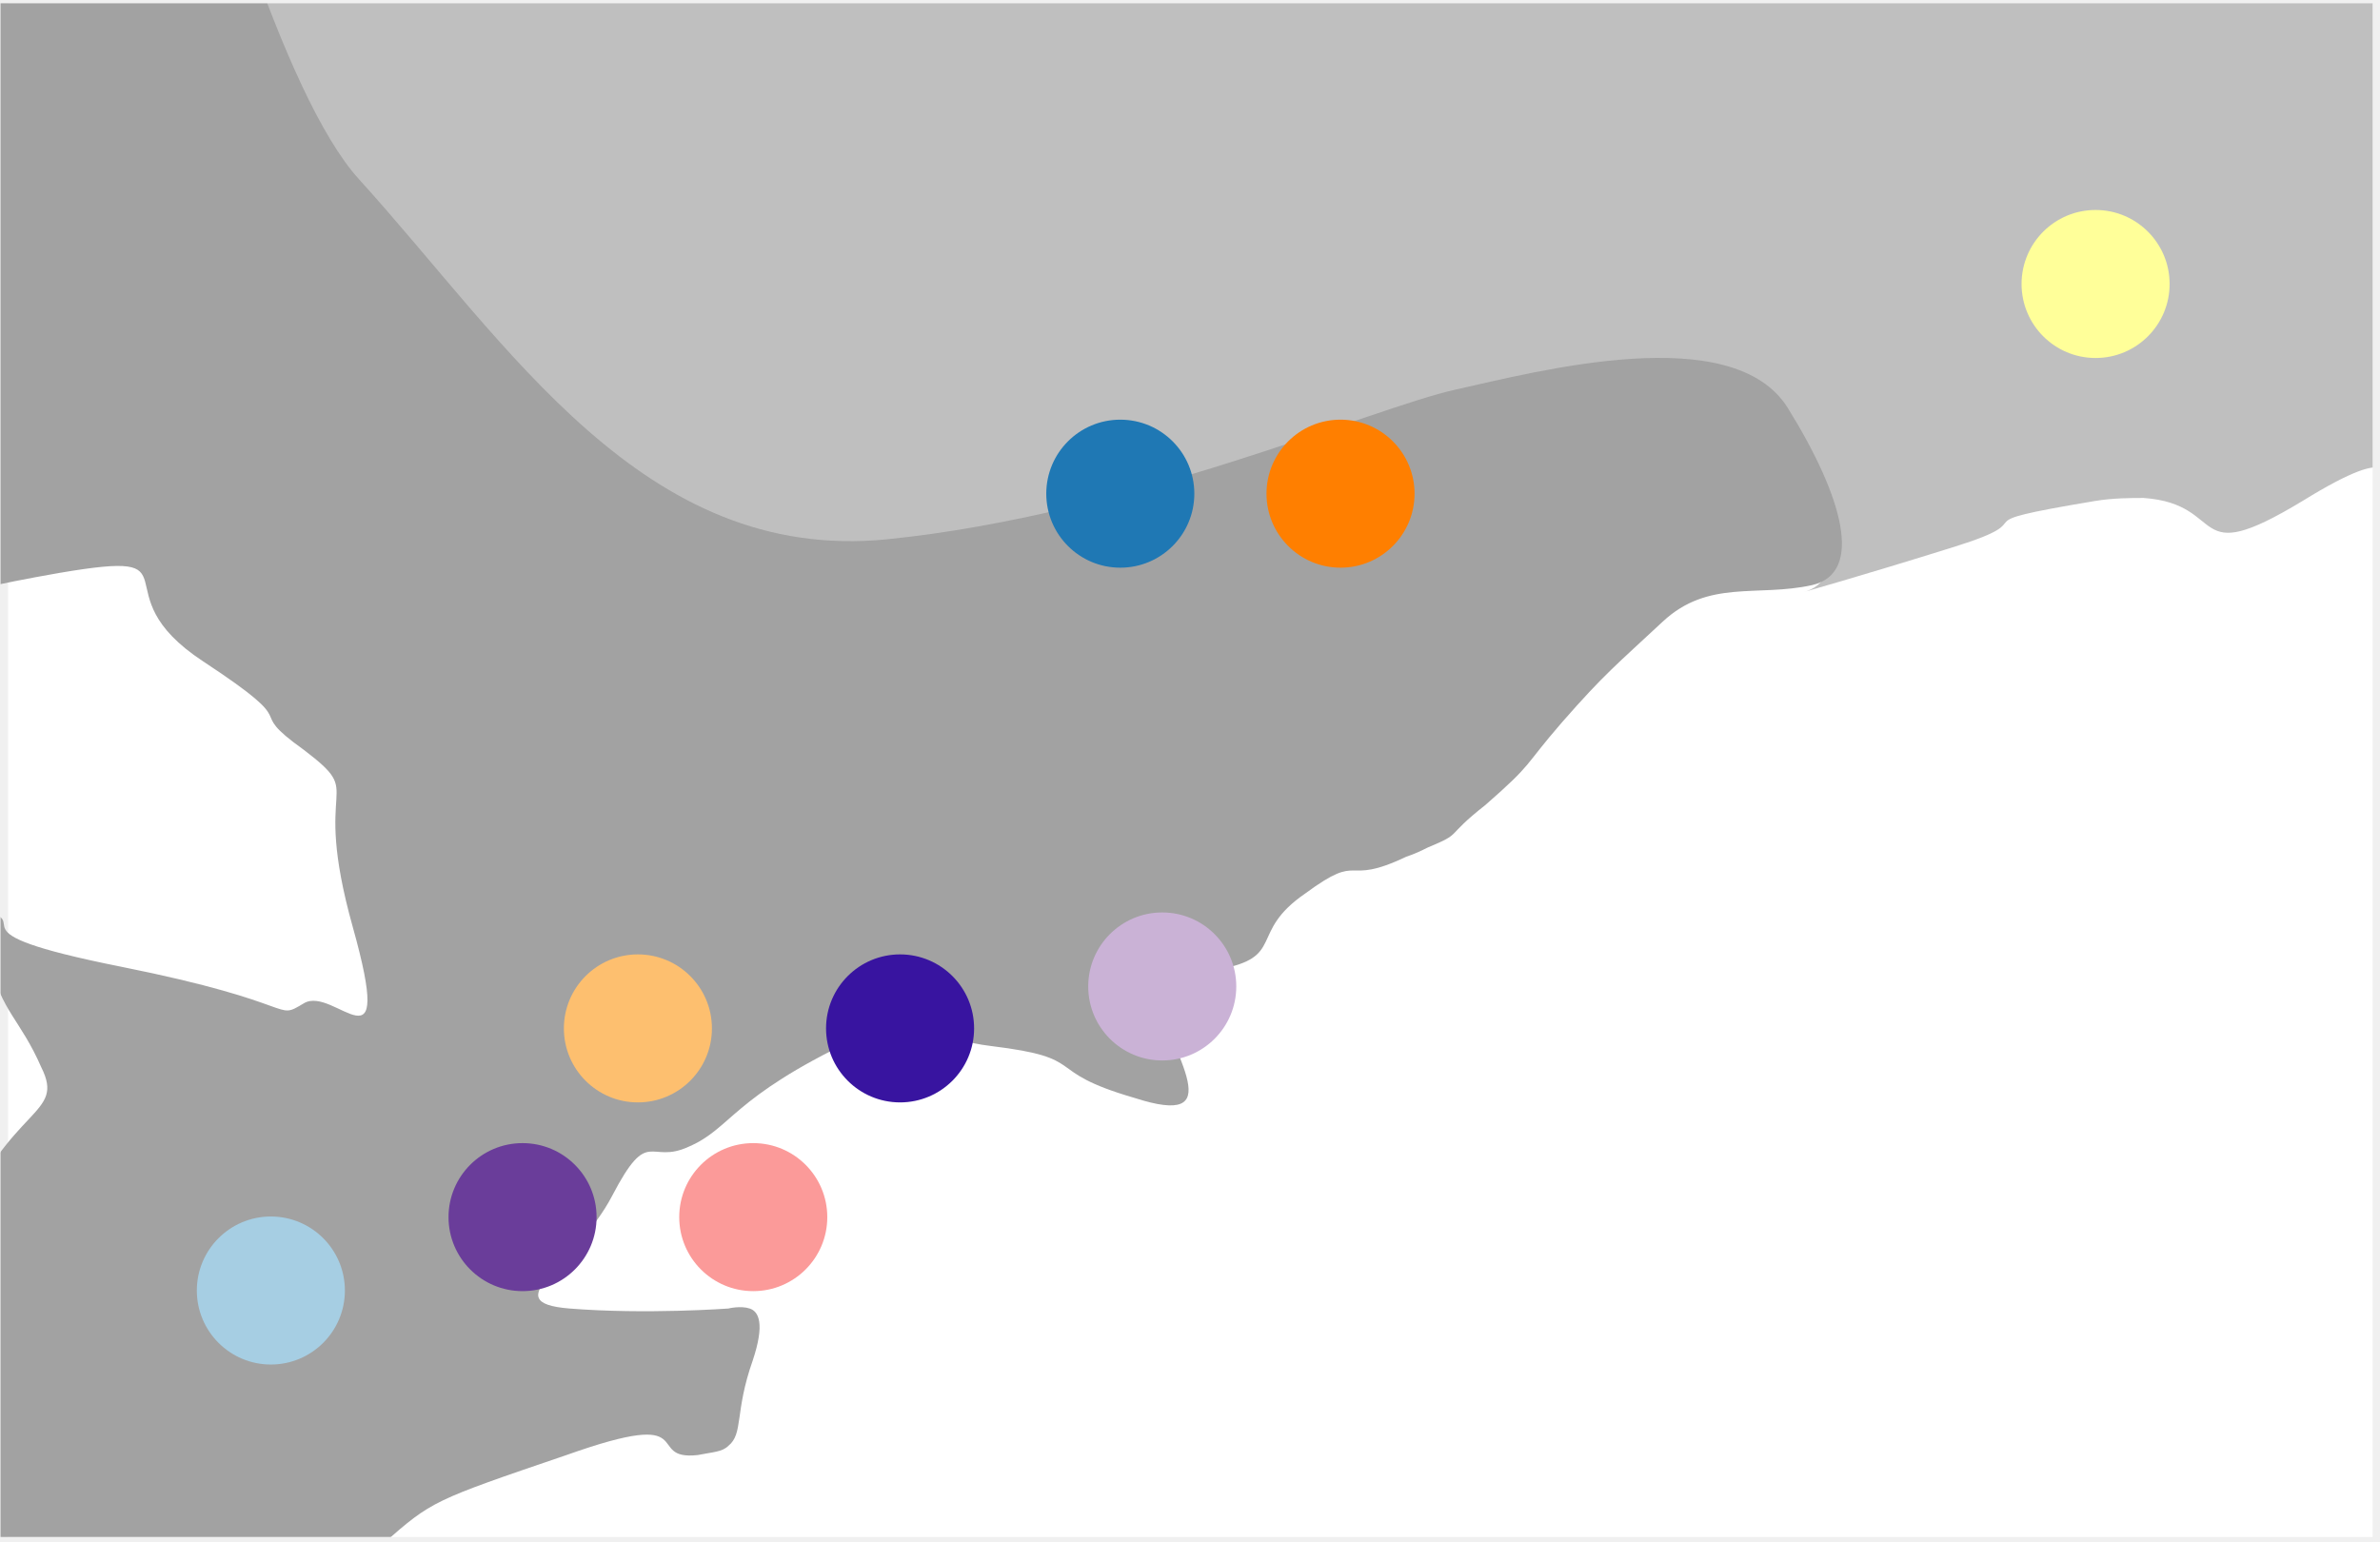
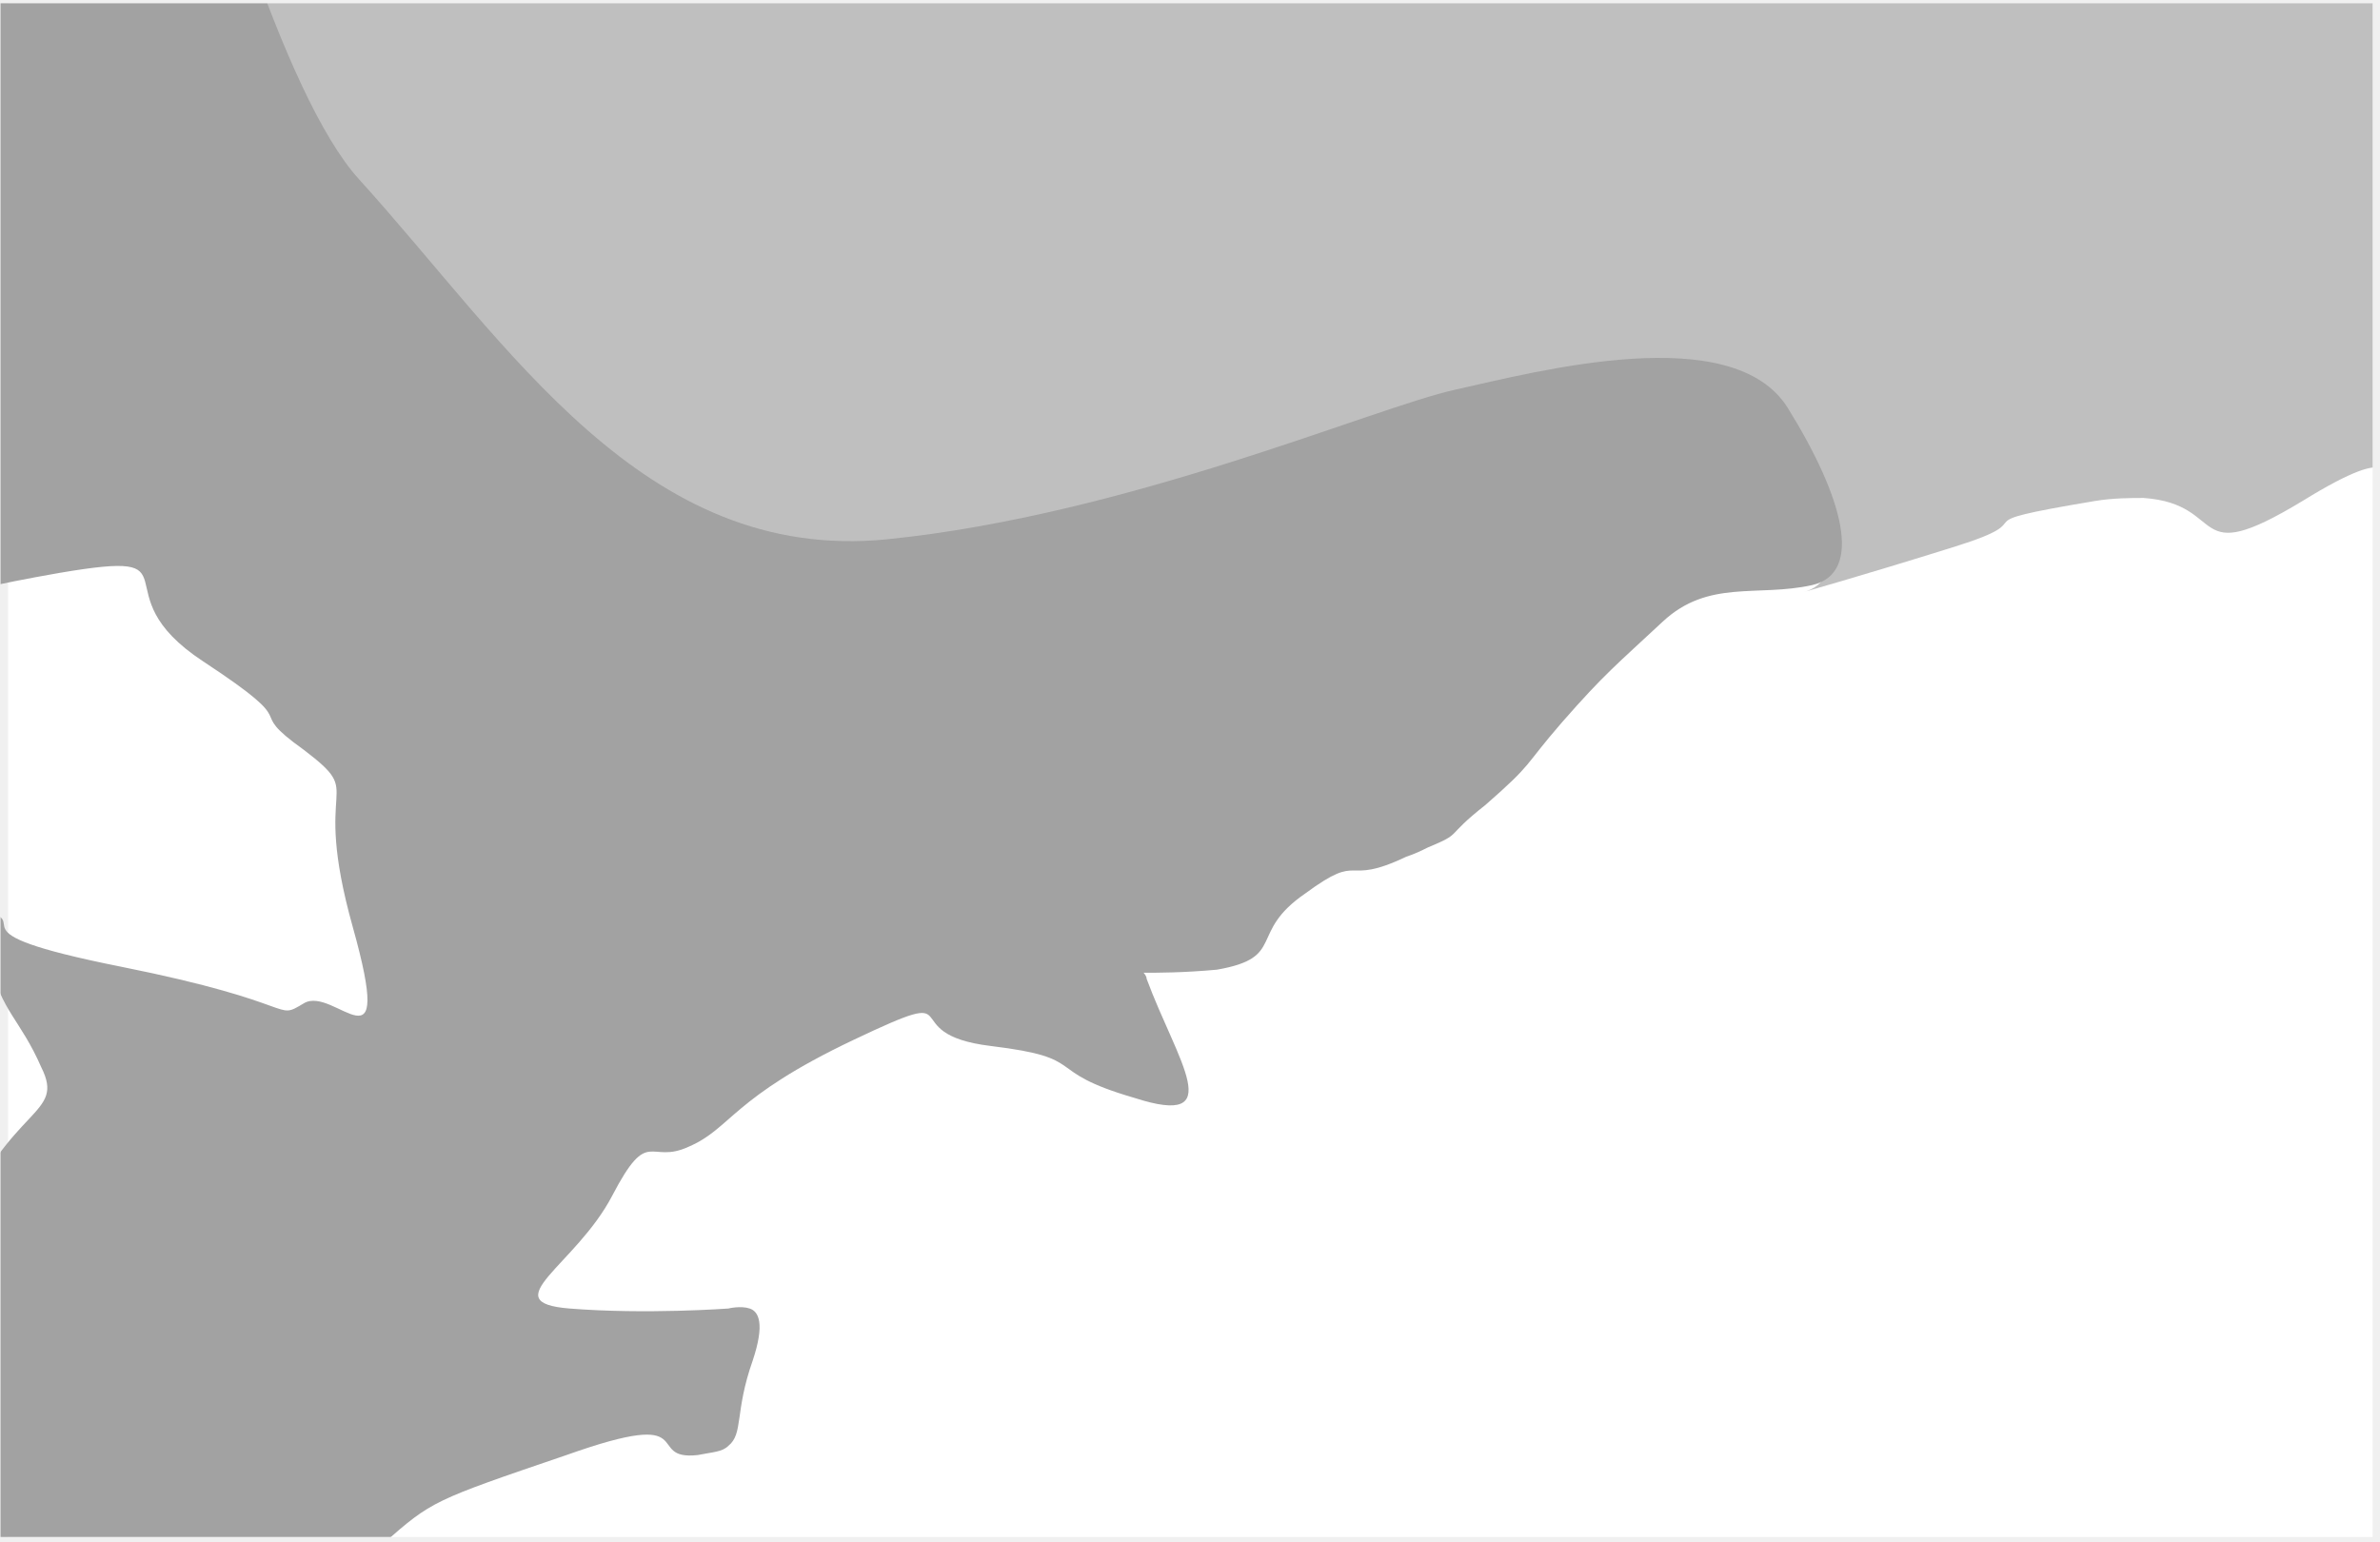
<svg xmlns="http://www.w3.org/2000/svg" xmlns:xlink="http://www.w3.org/1999/xlink" width="301px" height="195px" viewBox="0 0 301 195" version="1.1">
  <defs>
    <rect id="path-1" x="3.12638804e-12" y="0" width="300" height="194" />
  </defs>
  <g id="Page-1" stroke="none" stroke-width="1" fill="none" fill-rule="evenodd">
-     <g id="Group" transform="translate(-386, -312)">
+     <g id="Map" transform="translate(-386, -312)">
      <g id="Ontario-Quebec-insert" transform="translate(386.071, 312.4124)">
        <mask id="mask-2" fill="white">
          <use xlink:href="#path-1" />
        </mask>
        <use id="Mask" xlink:href="#path-1" />
        <rect id="Rectangle-1" fill="#FFFFFF" mask="url(#mask-2)" x="0.949" y="0" width="299.742" height="212.194" />
        <g id="Quebec-+-Ontario" mask="url(#mask-2)">
          <g transform="translate(-461.354, -569.3217)">
            <path d="M572.139,638.074 C603.032,634.985 633.538,621.472 643.965,619.155 C654.391,616.838 679.105,610.275 686.056,621.472 C692.621,632.669 695.71,642.321 689.145,643.866 C689.145,643.866 696.096,641.935 708.453,638.074 C720.81,634.213 707.681,635.372 726.216,632.283 C728.533,631.897 730.85,631.897 732.395,631.897 C743.207,632.669 737.801,641.163 752.475,632.283 C765.605,624.174 761.357,630.738 764.446,627.649 C765.219,626.877 766.763,624.947 769.466,621.858 C777.962,611.819 779.12,611.819 781.437,607.572 C782.209,605.641 783.368,603.325 785.685,599.077 C792.25,584.792 794.18,585.95 794.18,579.386 C794.18,572.822 790.319,579.772 794.18,563.17 C798.042,546.567 794.18,559.695 799.973,540.775 C805.765,521.856 799.973,519.153 807.696,514.52 C815.419,509.887 797.27,508.728 815.419,509.887 C833.182,510.659 836.272,516.837 838.202,509.501 C840.133,502.165 829.707,498.69 838.202,492.126 C846.698,485.562 836.272,490.195 846.698,485.562 C857.124,480.929 859.055,479.77 867.551,477.84 C876.046,475.909 866.778,478.612 880.68,473.207 C894.968,467.415 877.977,481.701 899.602,466.643 C901.532,465.484 903.077,464.326 904.622,463.168 C921.227,452.357 921.613,455.446 927.791,445.021 C934.356,433.824 937.059,429.19 937.059,429.19 C937.059,429.19 939.762,424.557 933.198,420.696 C926.633,416.835 922.771,410.271 913.503,414.904 C904.236,419.538 905.008,420.696 887.245,426.102 C869.481,431.507 862.917,436.526 862.917,436.526 C862.917,436.526 859.055,437.299 851.718,442.318 C843.995,446.951 845.926,442.704 837.43,450.04 C828.935,457.376 828.162,456.604 822.37,463.168 C816.578,469.732 820.439,465.098 810.013,478.226 C799.587,491.354 802.29,494.056 794.18,502.551 C785.685,511.045 779.893,515.678 779.893,515.678 C779.893,515.678 780.665,483.632 784.526,471.276 C788.388,458.921 781.823,463.168 792.25,449.654 C802.676,436.526 805.765,438.071 813.874,431.507 C822.37,424.943 812.716,438.071 822.37,424.943 C831.638,411.816 825.073,417.221 834.727,404.093 C843.995,390.966 820.439,404.093 843.995,390.966 C867.551,377.838 850.56,385.174 885.314,375.908 C920.068,366.641 913.503,371.274 930.494,363.552 C947.485,355.83 929.722,365.483 954.05,354.286 C978.378,343.089 969.11,350.425 986.101,340 C1003.092,329.575 992.666,339.228 1010.429,324.169 C1028.193,309.111 1028.193,316.447 1033.985,304.478 C1039.777,292.122 1032.054,293.281 1039.777,281.698 C1047.5,270.501 1043.639,275.906 1054.837,262.778 C1066.036,249.651 1071.828,241.156 1071.828,241.156 L1059.471,228.029 C1059.471,228.029 1050.976,231.89 1036.688,236.523 C1022.4,241.156 1025.489,244.245 1007.34,248.879 C989.577,253.512 1007.34,251.581 981.081,258.145 C954.822,264.709 948.258,263.937 939.762,269.342 C931.267,275.134 925.474,277.837 923.93,281.698 C921.999,285.559 934.356,290.192 915.434,287.489 L896.512,284.786 C896.512,284.786 905.008,284.786 891.879,282.084 C878.749,279.381 877.591,284.014 876.818,274.362 C876.046,264.709 878.749,252.74 872.957,258.145 C867.164,263.937 867.164,263.937 865.234,268.57 C863.303,273.203 869.095,294.825 869.095,294.825 C869.095,294.825 869.095,305.25 865.234,305.25 C861.372,305.25 863.303,309.883 854.035,304.478 C844.767,298.686 851.332,296.756 844.767,298.686 C838.202,300.617 838.975,312.972 831.638,307.181 C823.915,301.389 827.004,309.111 820.439,296.756 C813.874,284.4 819.667,280.925 811.171,280.925 C802.676,280.925 811.171,288.648 798.042,282.856 C784.913,277.064 782.209,277.064 777.189,271.659 C772.556,265.867 771.397,263.164 764.832,258.531 C758.268,253.898 751.703,261.234 757.109,242.701 C762.902,223.782 757.109,219.921 767.535,219.148 C777.962,218.376 767.535,219.921 784.526,219.148 C801.517,218.376 793.022,230.732 808.082,218.762 C823.142,206.793 815.805,217.99 823.142,206.793 C830.865,195.596 828.935,206.793 830.865,195.596 C832.796,184.399 828.162,187.874 834.727,176.677 C841.292,165.479 859.055,172.815 841.292,157.757 C823.528,142.699 808.468,134.205 808.468,134.205 C808.468,134.205 807.696,145.402 801.904,134.205 C796.111,123.008 793.408,126.483 789.546,116.444 C785.685,106.019 791.477,100.613 783.754,100.613 C776.031,100.613 781.051,115.672 769.466,100.613 C758.268,85.555 758.268,85.555 756.337,79.764 L754.406,73.972 C754.406,73.972 748.614,71.269 743.207,66.25 C737.415,61.617 745.138,68.181 730.078,53.895 C715.018,39.609 709.226,33.045 706.522,28.798 C704.592,25.709 705.75,17.987 704.205,17.214 C703.433,16.828 702.661,17.601 700.73,20.689 C694.165,30.342 699.958,51.964 699.958,51.964 C704.592,69.725 712.315,65.092 702.661,74.744 C693.393,84.011 696.096,82.466 689.918,89.03 C683.739,95.594 688.373,93.664 683.739,99.455 C679.105,105.247 684.511,107.177 674.471,107.177 C664.045,107.177 668.679,109.88 664.045,107.177 C659.411,104.475 668.679,111.038 659.411,104.475 C650.143,97.911 662.114,98.683 650.143,97.911 C637.786,97.139 635.855,92.119 630.449,97.139 C624.657,101.772 632.38,120.691 624.657,101.772 C616.934,82.853 618.864,78.219 614.23,76.289 C609.597,74.358 607.666,70.497 603.804,68.567 C599.943,66.636 601.101,74.358 599.17,60.844 C597.24,47.717 586.041,37.678 583.338,38.064 C580.635,38.45 583.338,29.184 583.338,29.184 C583.338,29.184 572.139,26.867 563.644,29.184 C555.148,31.5 564.416,40.767 549.356,29.184 C534.296,17.601 536.226,12.967 528.503,11.809 C520.78,11.037 520.008,1.384 501.086,4.087 C482.164,7.176 481.392,4.087 471.738,4.087 C462.47,4.087 472.51,-3.635 456.678,4.087 C440.845,11.809 447.41,11.809 435.053,10.651 C422.696,9.878 431.191,8.72 415.359,8.72 C399.526,8.72 401.071,4.859 392.575,10.651 L384.08,16.442 C384.08,16.442 383.308,11.423 384.08,21.075 C384.852,30.728 386.783,31.886 391.803,38.064 C396.437,44.242 404.933,39.222 396.437,54.281 C387.942,69.339 377.515,64.706 383.694,75.13 C389.872,85.555 389.872,81.694 394.506,86.328 C399.14,90.961 400.299,84.397 404.933,96.752 C409.566,109.108 415.359,86.328 409.566,109.108 C403.774,131.888 409.566,121.077 403.002,138.452 C396.437,156.213 375.584,148.491 396.437,156.213 C417.29,163.935 372.109,139.224 423.854,163.935 C475.6,188.26 481.392,180.924 481.392,190.19 C481.392,199.457 475.6,190.962 481.392,206.021 C487.184,221.079 489.887,209.882 487.957,229.573 C486.026,249.265 479.461,262.392 470.966,272.817 C462.47,283.242 463.242,283.242 455.133,288.648 C446.638,294.439 450.499,293.281 440.073,299.072 C429.647,304.864 429.647,319.15 431.577,322.239 C433.508,325.328 430.805,325.328 442.004,340.386 C453.202,355.444 450.499,351.583 457.836,364.711 C465.559,377.838 453.975,360.85 465.559,377.838 C477.144,394.827 477.916,379.769 476.758,394.827 C475.986,409.885 470.966,410.657 469.035,418.379 C467.104,426.102 460.539,414.518 467.104,426.102 C473.669,437.299 482.55,430.349 473.669,443.09 L464.787,455.446 C464.787,455.446 487.184,570.892 506.106,591.741 C524.256,613.363 541.633,641.163 572.139,638.074" id="Quebec" fill="#BFBFBF" />
            <path d="M37.873,577.278 C55.25,580.367 42.507,579.595 52.933,575.734 C63.359,571.873 56.022,575.734 75.33,573.417 C94.638,571.101 79.964,574.189 96.183,587.703 C112.787,601.217 96.183,587.703 117.035,593.881 C131.709,598.128 127.461,596.198 124.758,591.564 C123.6,589.634 122.828,587.317 124.372,585 C129.006,576.892 128.234,582.684 138.66,580.367 C148.314,578.437 144.066,581.526 163.76,592.336 C165.305,593.109 167.236,594.267 169.167,595.425 C195.425,608.939 173.028,596.97 186.544,596.198 C200.059,595.425 189.633,590.792 196.97,573.031 C204.307,554.884 203.535,564.151 217.823,557.973 C232.11,551.795 228.249,562.606 247.943,562.992 C267.251,563.378 255.28,565.695 266.092,562.992 C276.519,560.29 270.726,566.467 278.836,573.803 C286.945,581.139 290.034,582.684 296.213,584.228 C302.391,585.773 297.757,588.089 306.639,599.286 C315.521,610.484 306.639,599.286 313.976,593.109 C321.313,586.931 321.313,590.792 326.719,591.564 C332.126,592.336 333.284,601.989 334.056,604.306 C334.829,606.622 334.829,607.395 336.373,627.472 C337.918,647.55 337.918,636.353 343.71,637.897 C349.889,639.442 351.047,638.669 376.148,640.214 C400.862,641.758 383.099,645.619 397.773,655.272 C412.833,664.925 397.773,655.272 405.11,649.866 C412.447,644.461 412.447,648.322 432.141,645.233 C451.449,642.144 438.705,645.233 447.201,645.233 C455.696,645.233 451.062,644.461 468.826,641.372 C486.975,638.283 473.46,643.689 486.975,652.569 C500.491,661.45 491.609,657.975 499.718,663.766 C507.828,669.944 500.491,666.855 505.897,686.16 C511.303,705.466 503.58,693.496 499.718,695.813 C495.857,698.13 499.718,695.813 476.549,691.18 C453.379,686.547 466.895,685.774 458.399,683.844 C450.29,681.527 458.399,683.844 459.944,690.408 C461.489,696.971 463.806,697.744 466.509,703.921 C469.598,710.099 462.647,708.555 456.082,723.999 C449.518,739.829 456.082,723.999 456.082,734.424 C456.082,744.849 456.082,734.424 452.993,752.571 C449.904,770.718 450.676,755.66 446.429,755.66 C441.795,755.66 446.429,761.065 439.864,769.173 C433.299,777.282 439.864,769.173 424.031,799.29 C408.199,829.406 424.031,799.29 439.092,803.151 C454.152,807.012 449.518,800.062 458.013,788.093 C466.123,776.123 464.192,776.896 474.618,773.035 C485.044,769.173 482.727,773.035 497.015,773.035 C511.303,773.035 503.58,769.173 509.759,764.154 C515.937,758.749 515.937,758.749 532.928,752.957 C550.305,746.779 542.582,753.729 549.533,752.957 C551.464,752.571 552.622,752.571 553.394,751.799 C555.325,750.254 554.167,747.551 556.484,740.988 C558.028,736.354 557.256,734.81 556.098,734.424 C554.939,734.038 553.394,734.424 553.394,734.424 C553.394,734.424 542.968,735.196 533.314,734.424 C523.66,733.652 534.087,729.018 538.72,720.138 C543.354,711.257 543.354,716.277 548.374,713.96 C553.781,711.644 553.781,707.782 569.227,700.446 C584.673,693.11 573.861,699.674 586.604,701.219 C599.347,702.763 592.783,704.307 604.754,707.782 C616.724,711.644 610.16,703.149 606.298,692.724 C606.298,692.338 605.912,691.952 605.912,691.952 C607.843,691.952 610.932,691.952 615.18,691.566 C624.061,690.022 619.041,686.933 626.378,681.913 C633.715,676.508 631.012,681.141 639.122,677.28 C640.28,676.894 641.052,676.508 641.825,676.122 C646.459,674.191 643.756,674.963 649.162,670.716 C655.34,665.311 653.796,666.083 658.816,660.291 C664.222,654.114 665.767,652.955 671.559,647.55 C677.351,642.144 683.53,644.461 690.481,642.916 C697.045,641.372 694.342,631.719 687.392,620.522 C680.441,609.325 655.727,615.889 645.3,618.206 C634.874,620.522 603.981,634.036 573.475,637.125 C542.582,640.214 525.591,612.414 506.669,591.564 C487.747,570.715 465.35,455.269 465.35,455.269 C465.35,455.269 461.489,454.496 458.013,449.477 C454.152,444.458 449.132,449.477 449.132,449.477 C449.132,449.477 446.042,449.863 432.527,429.785 C419.011,409.708 426.348,425.152 407.04,418.588 C387.732,412.025 400.862,413.955 395.842,404.302 C390.436,394.65 393.525,400.441 383.099,396.194 C372.672,391.561 383.099,396.194 371.128,387.314 C359.157,378.433 373.445,379.978 375.761,367.236 C378.078,354.495 372.672,362.603 364.563,344.07 C356.454,325.151 359.929,330.556 357.226,320.903 C354.137,311.251 353.364,313.567 346.027,305.845 C338.69,298.509 340.621,302.756 323.63,301.212 C306.253,299.667 313.204,301.984 303.936,303.529 C295.054,305.073 290.42,306.617 278.45,312.409 C266.479,318.587 273.816,309.32 265.706,302.756 C257.597,296.193 262.617,304.301 254.122,302.756 C245.626,301.212 246.012,300.44 211.644,293.876 C177.276,287.312 206.238,290.015 192.336,283.451 C178.048,276.887 186.158,278.818 182.682,274.957 C178.821,270.709 175.345,270.709 168.394,264.918 C161.83,258.74 156.81,259.126 156.81,259.126 L0.415,417.044 L3.118,536.351 C3.118,536.351 3.118,536.351 15.475,532.49 C20.882,530.946 22.813,530.173 23.971,529.787 C25.129,532.104 33.625,549.479 35.17,554.498 C36.714,559.904 35.17,554.498 23.199,569.556 C22.04,571.101 21.268,572.259 20.109,573.031 C20.496,573.417 21.268,573.803 22.04,573.803 C24.357,574.189 29.763,575.734 37.873,577.278" id="Ontario" fill="#A2A2A2" />
          </g>
        </g>
-         <ellipse id="McGill" fill="#FFFF99" mask="url(#mask-2)" cx="264.959" cy="35.509" rx="9.362" ry="9.361" />
-         <ellipse id="Ottawa" fill="#FF7F00" mask="url(#mask-2)" cx="169.466" cy="62.033" rx="9.362" ry="9.361" />
-         <ellipse id="Queens" fill="#CAB2D6" mask="url(#mask-2)" cx="146.919" cy="124.365" rx="9.362" ry="9.361" />
-         <ellipse id="Waterloo" fill="#A6CEE3" mask="url(#mask-2)" cx="34.185" cy="162.825" rx="9.362" ry="9.361" />
-         <ellipse id="Ryerson" fill="#6A3D9A" mask="url(#mask-2)" cx="66.016" cy="153.542" rx="9.362" ry="9.361" />
-         <ellipse id="Toronto" fill="#FDBF6F" mask="url(#mask-2)" cx="80.605" cy="129.67" rx="9.362" ry="9.361" />
-         <ellipse id="York" fill="#FB9A99" mask="url(#mask-2)" cx="95.194" cy="153.542" rx="9.362" ry="9.361" />
-         <ellipse id="McMaster" fill="#3814A0" mask="url(#mask-2)" cx="113.762" cy="129.67" rx="9.362" ry="9.361" />
-         <ellipse id="Western" fill="#1F78B4" mask="url(#mask-2)" cx="141.614" cy="62.033" rx="9.362" ry="9.361" />
      </g>
    </g>
  </g>
</svg>
